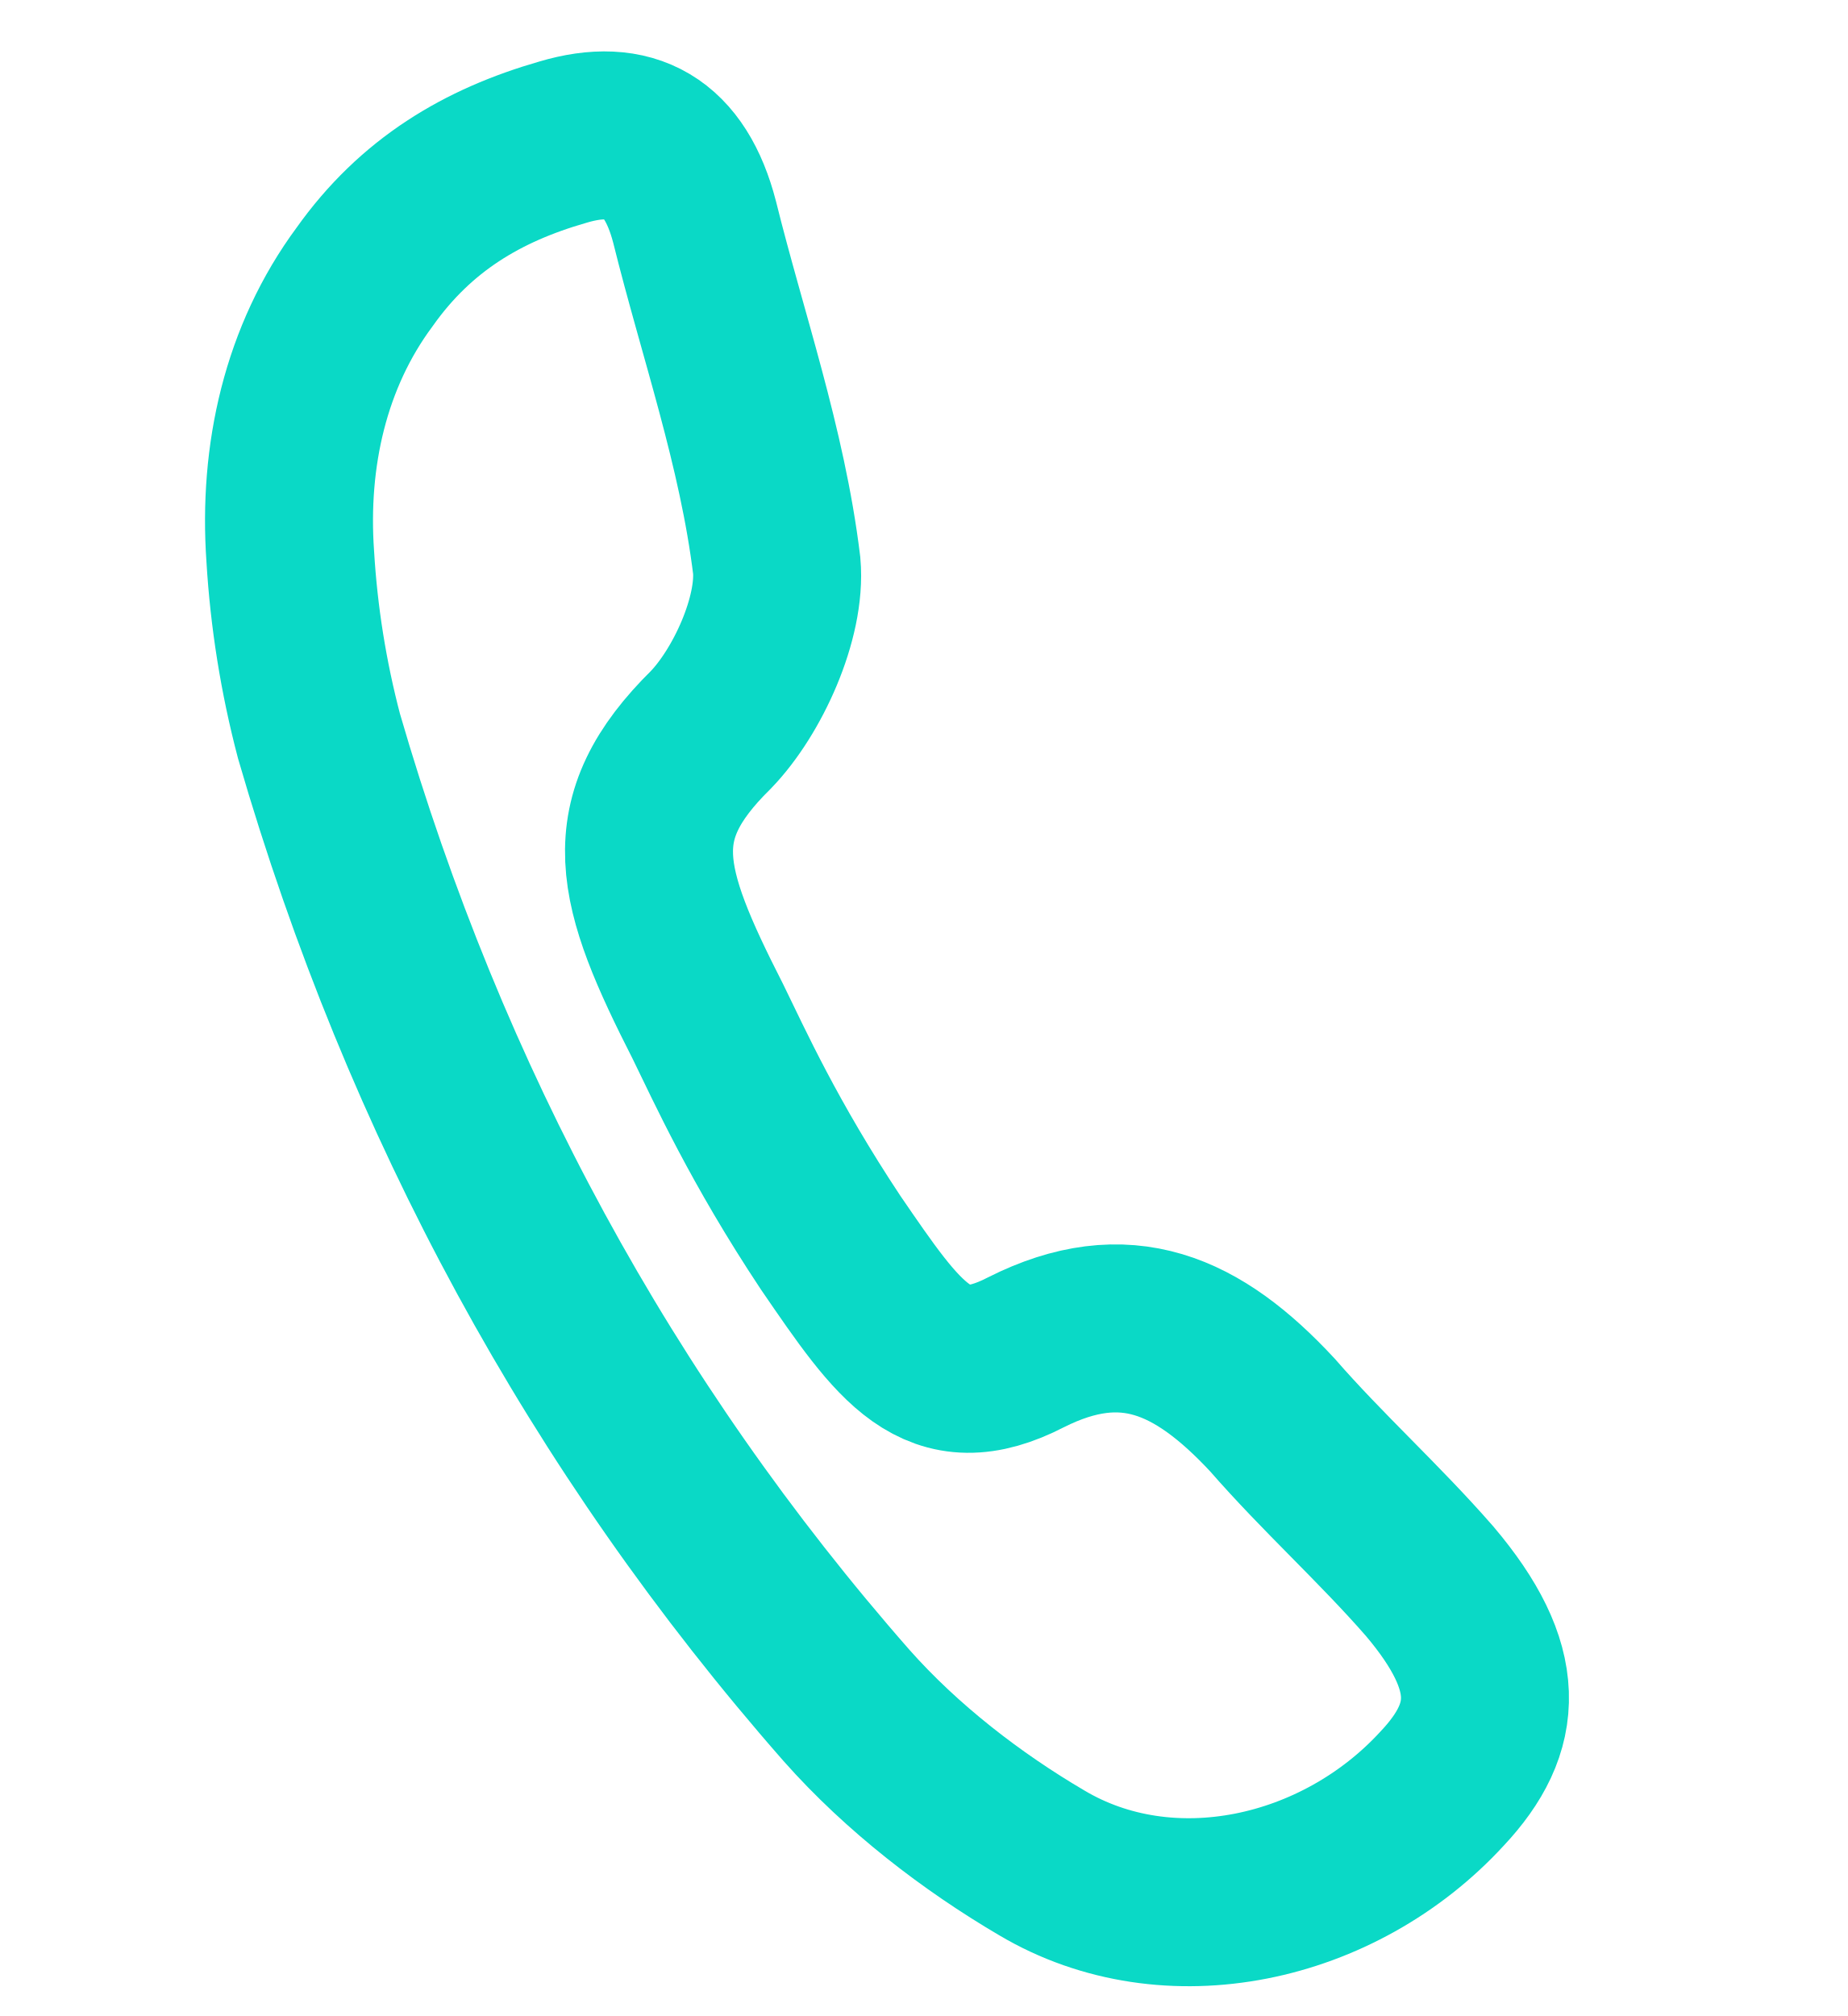
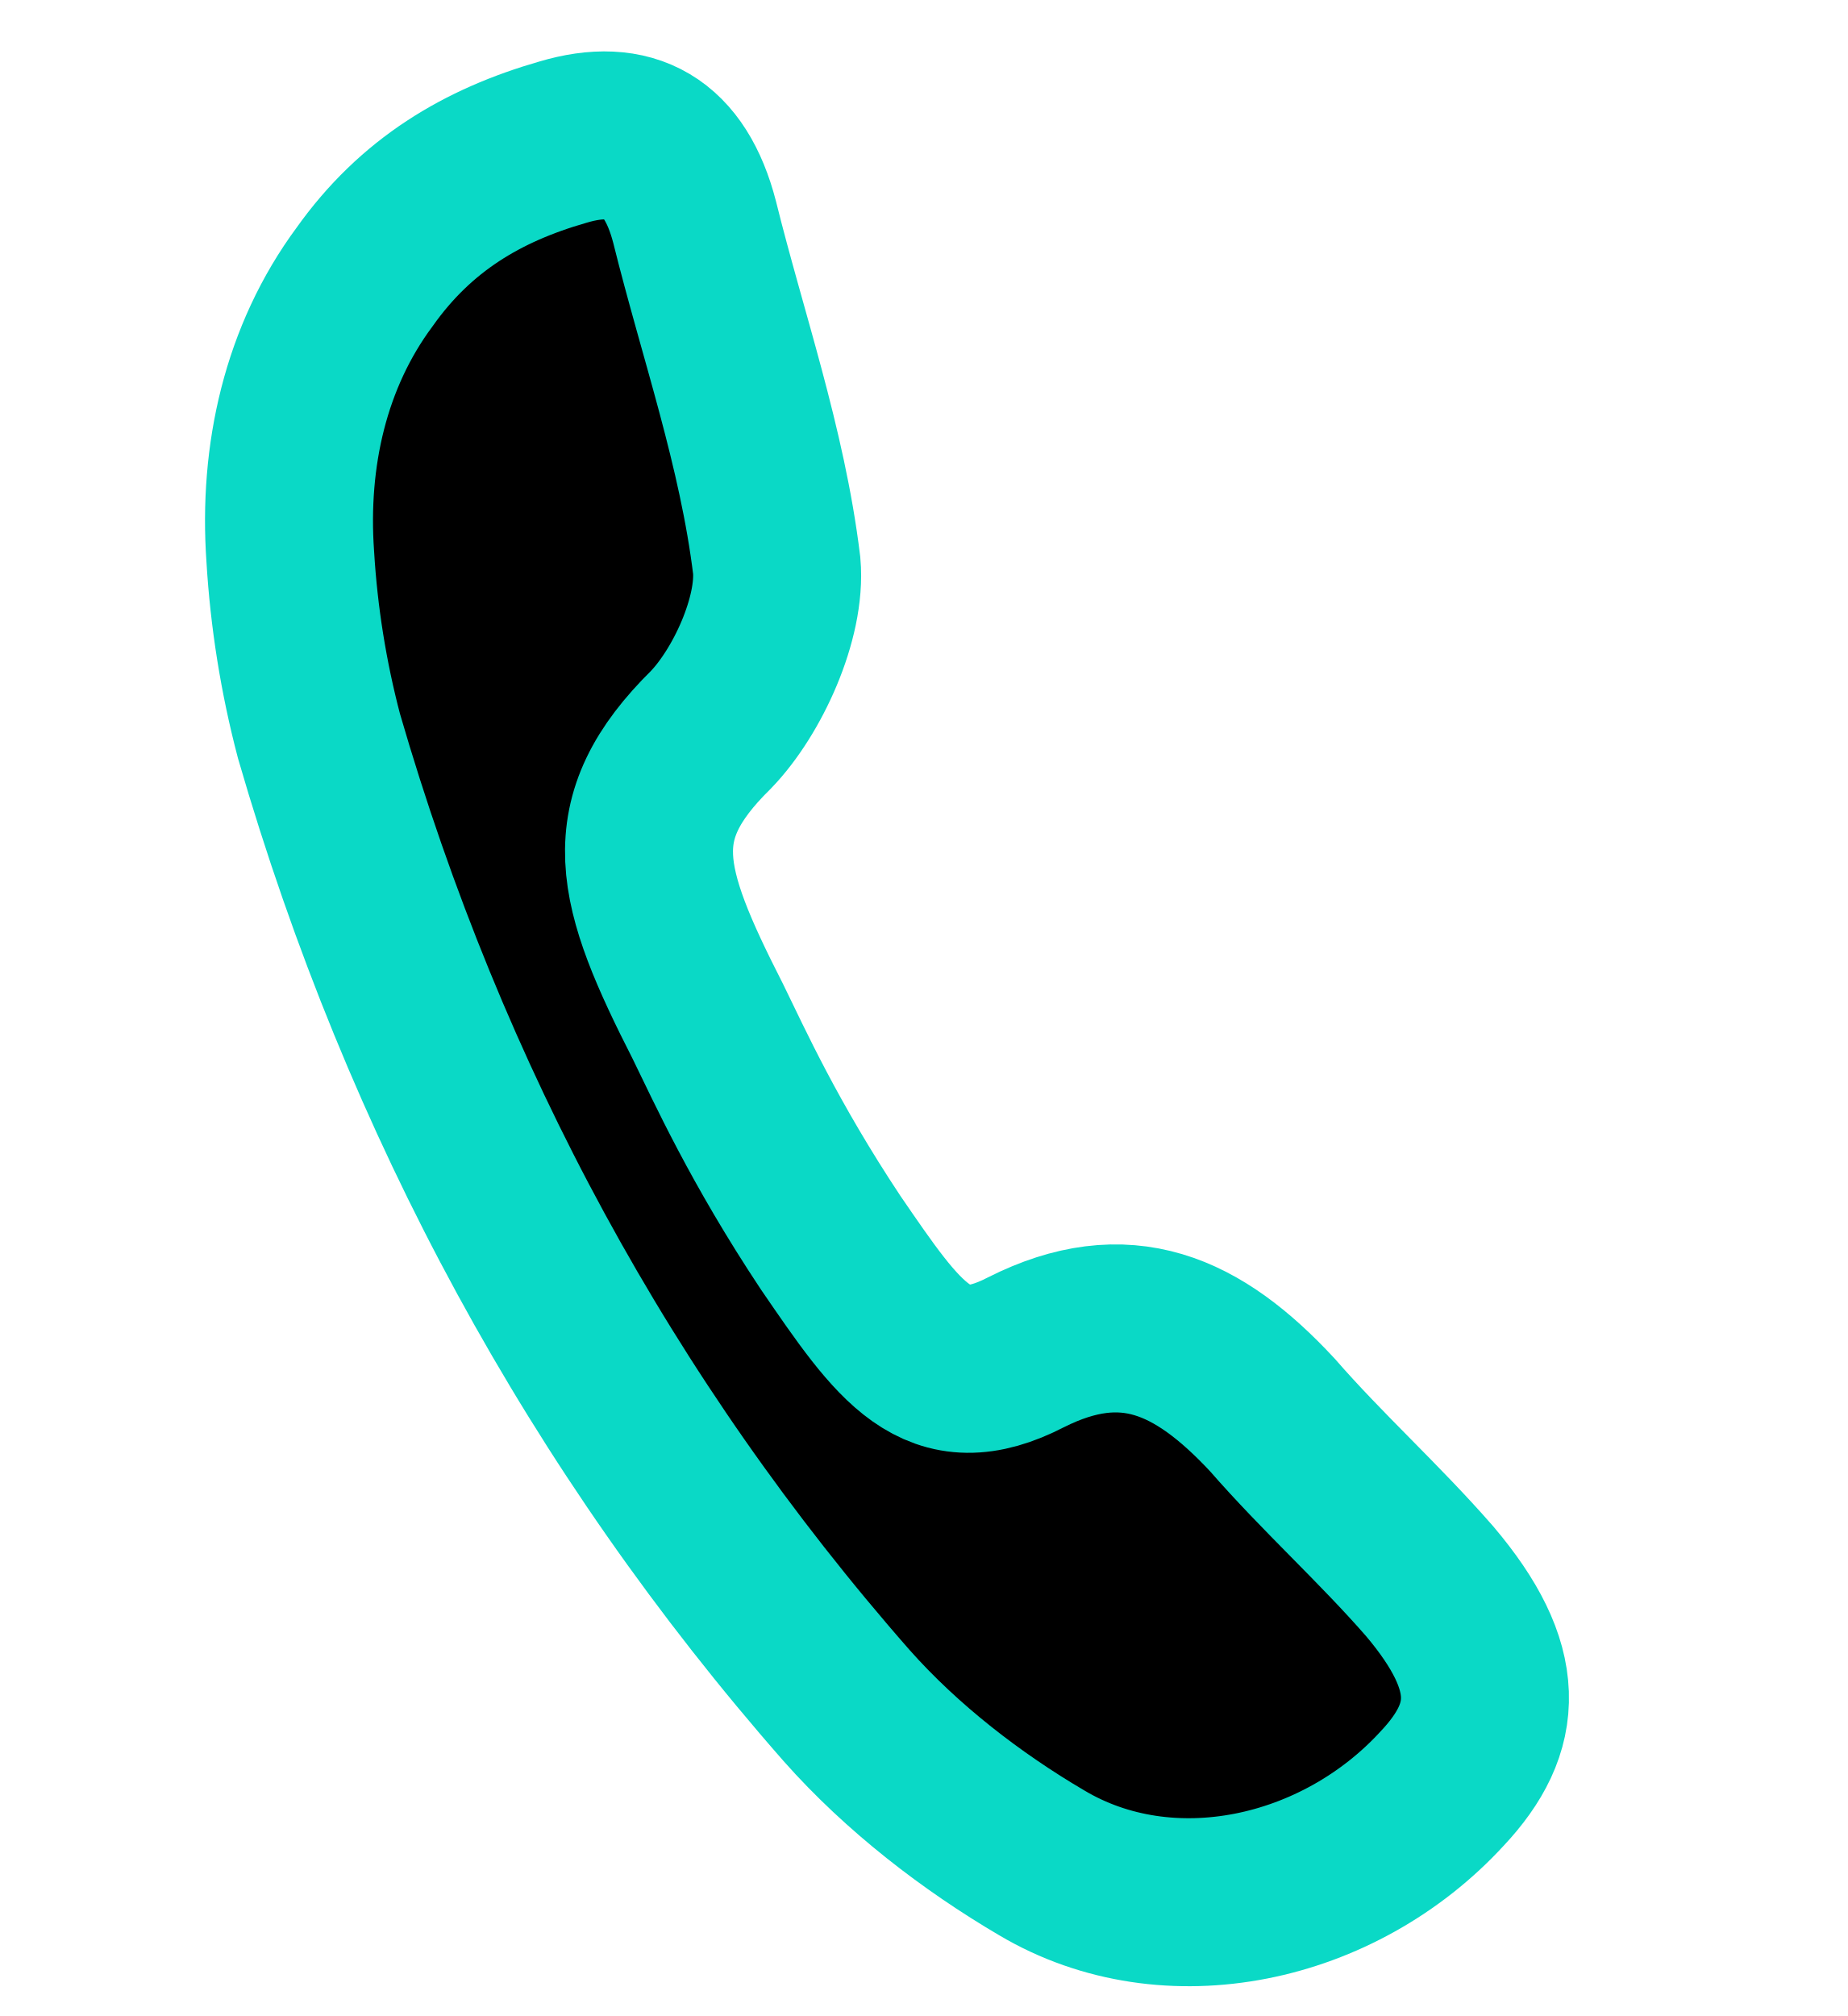
- <svg xmlns="http://www.w3.org/2000/svg" width="22" height="24" fill="none">
+ <svg xmlns="http://www.w3.org/2000/svg" width="22" height="24">
  <path d="M3.456 6.624c-.084-1.198.182-2.378.885-3.327.61-.86 1.404-1.33 2.362-1.605.806-.24 1.334.054 1.567.95.332 1.34.806 2.68.978 4.092.055.62-.347 1.5-.782 1.952-1.09 1.073-.863 1.854-.036 3.478.257.524.664 1.43 1.459 2.628.827 1.207 1.265 1.855 2.328 1.306 1.18-.594 2.041-.212 2.932.746.604.693 1.269 1.288 1.873 1.98.872 1.03.833 1.74.15 2.467-1.229 1.34-3.258 1.783-4.768.886-.833-.489-1.664-1.128-2.325-1.874-2.914-3.32-5.016-7.182-6.281-11.54a10.989 10.989 0 01-.342-2.139z" stroke="#0AD9C6" stroke-width="2" stroke-miterlimit="10" />
</svg>
